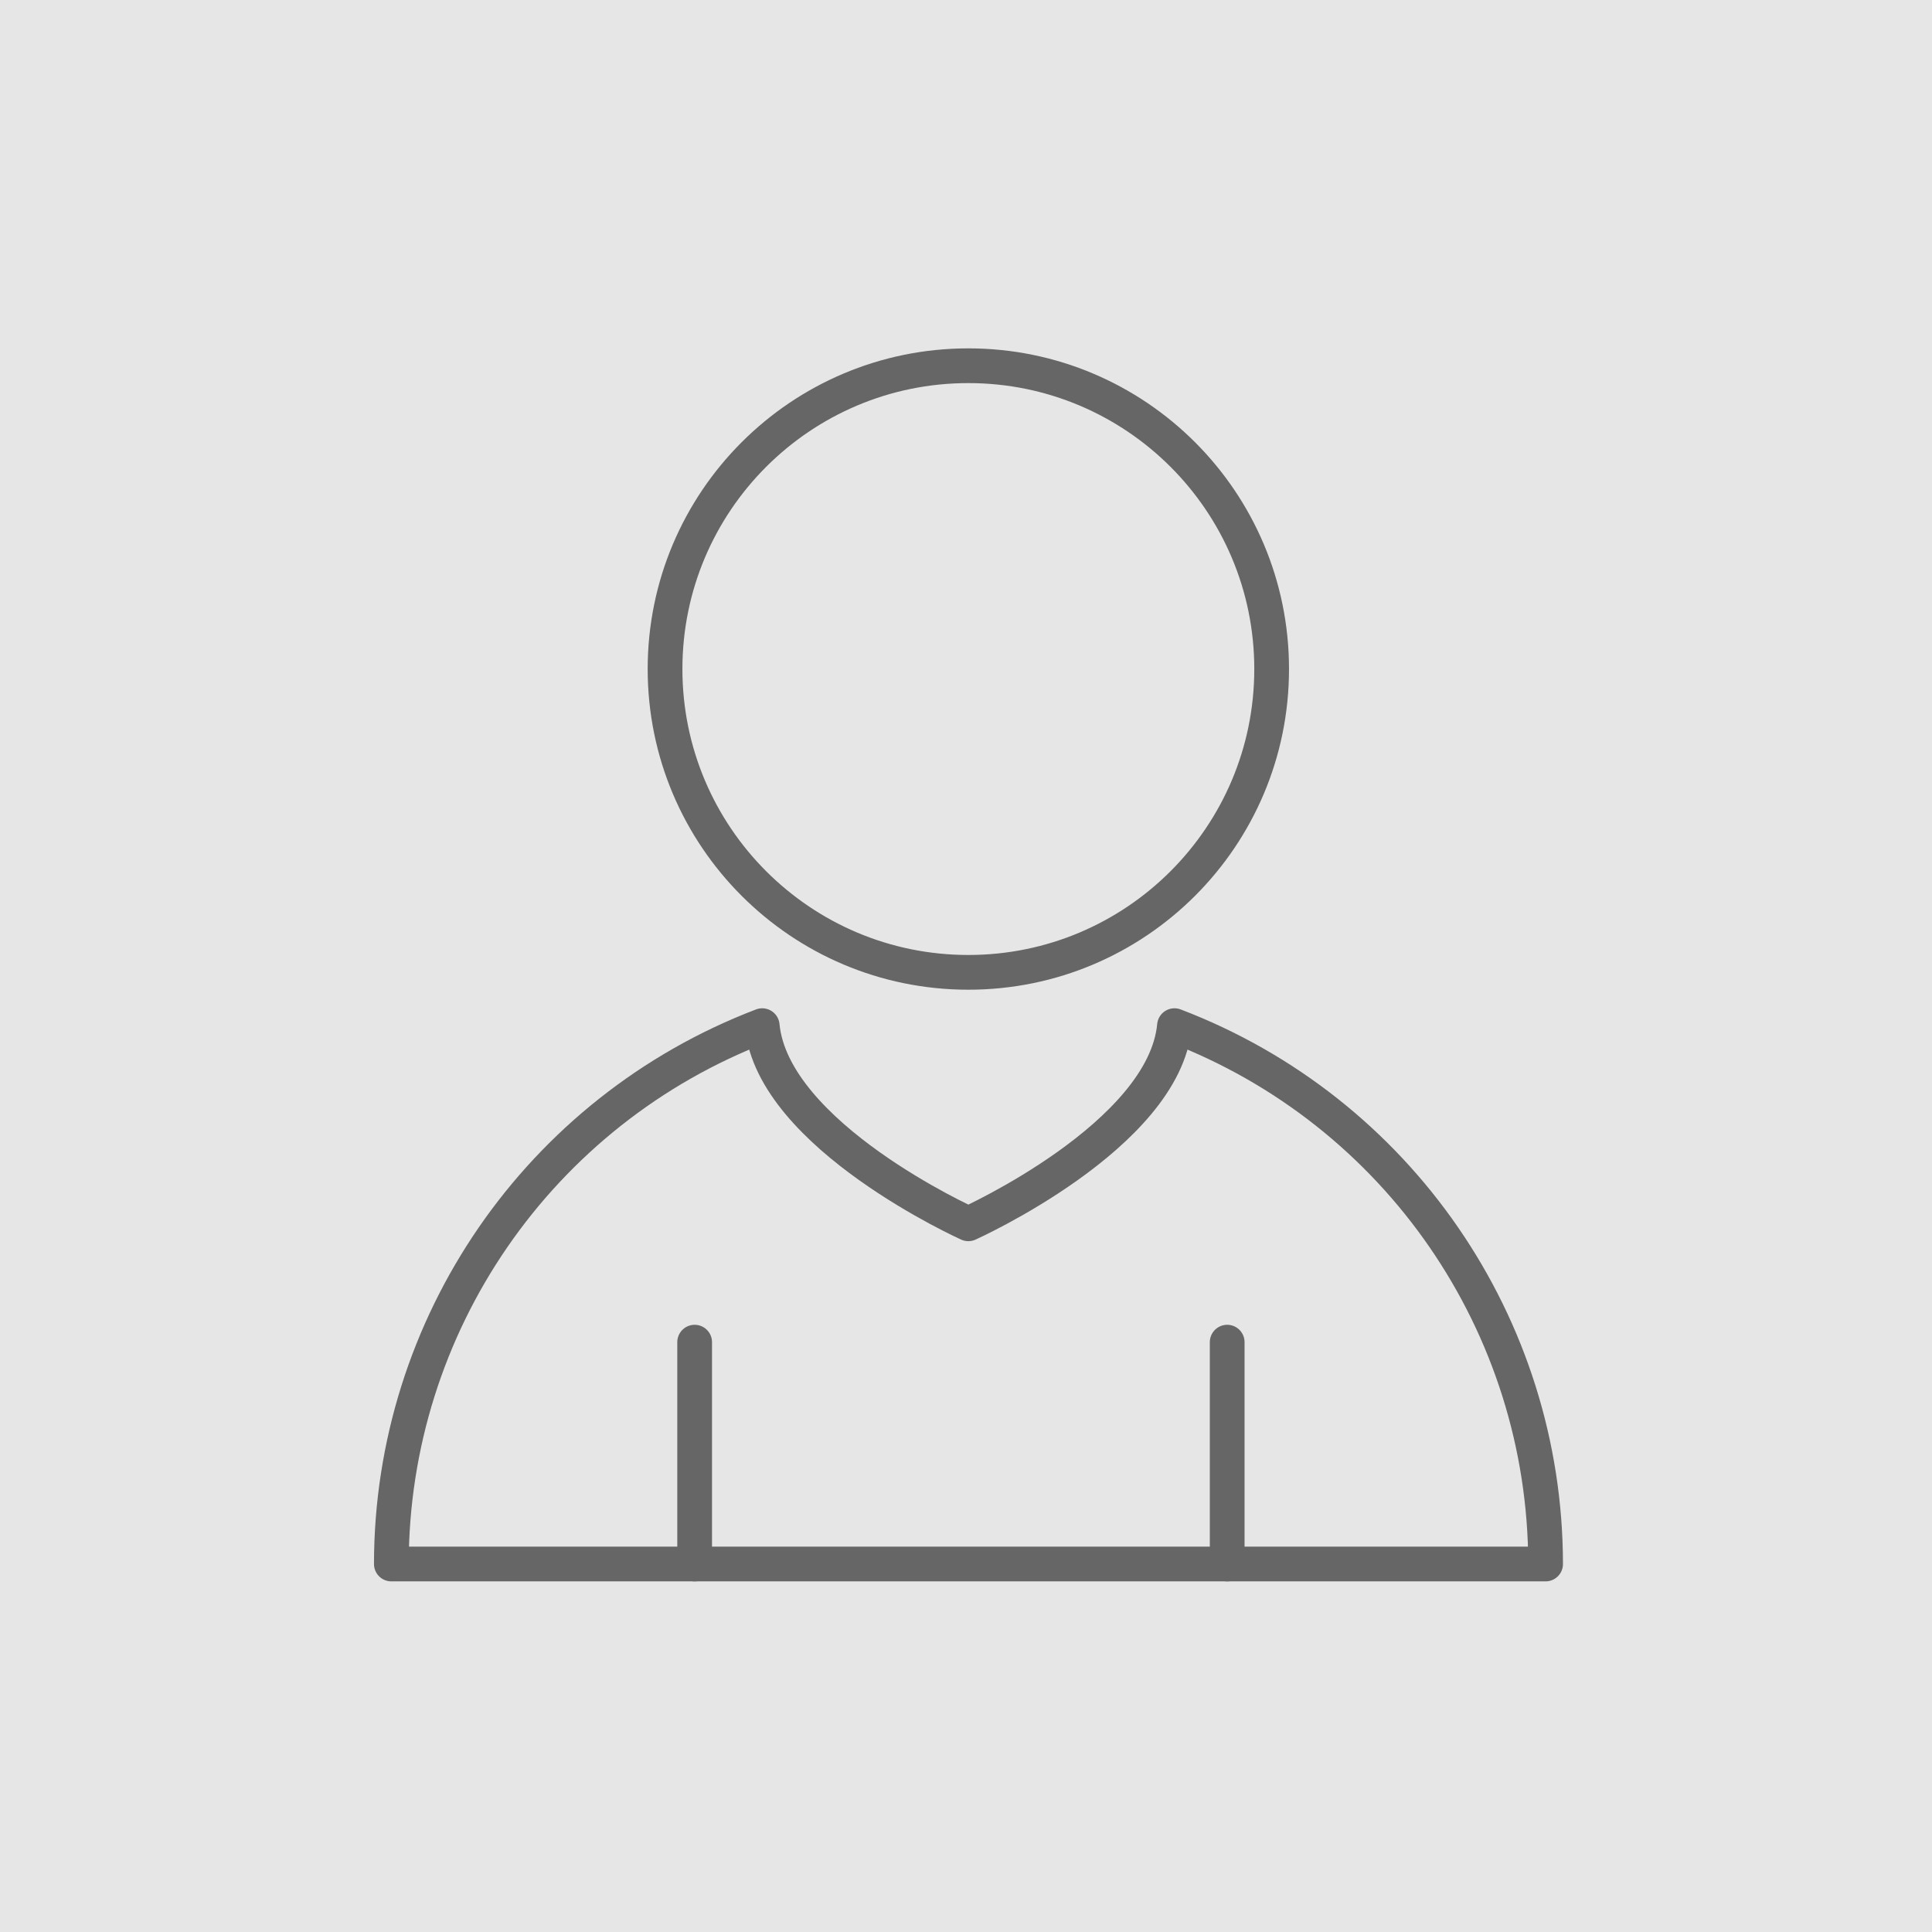
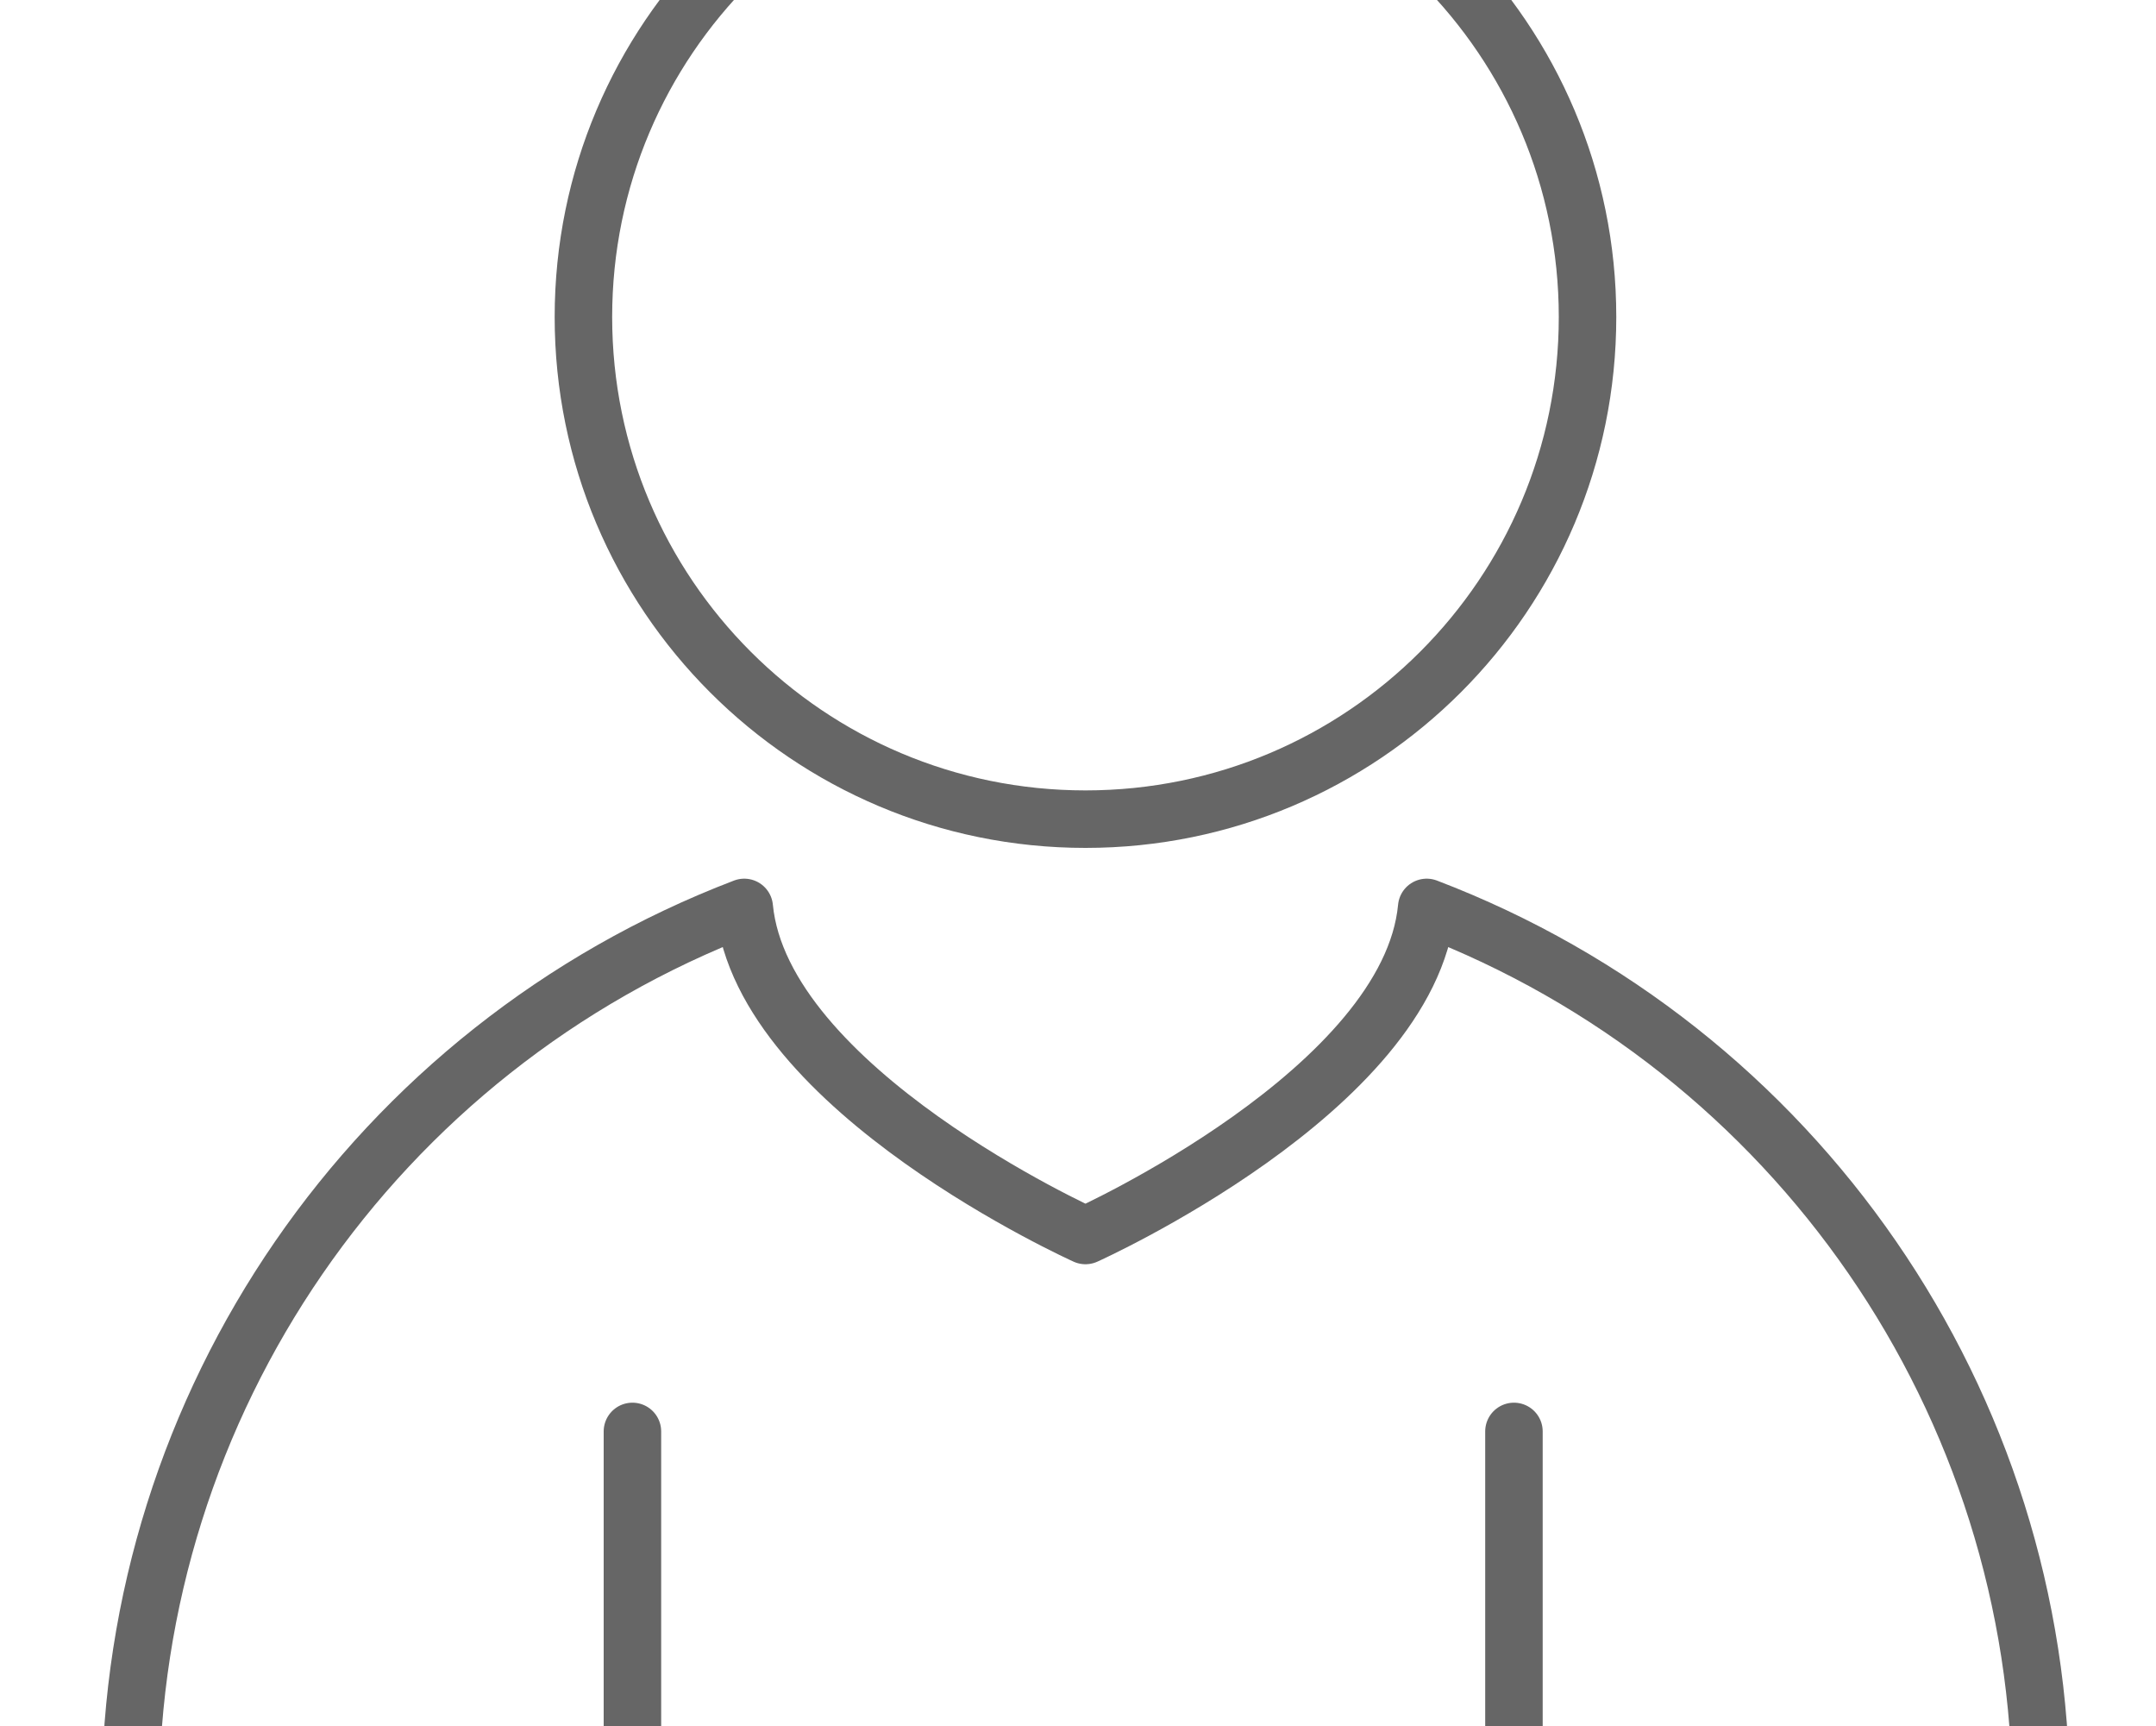
- <svg xmlns="http://www.w3.org/2000/svg" viewBox="0 0 222.5 222.5">
+ <svg xmlns="http://www.w3.org/2000/svg" viewBox="36 55 150 120">
  <defs>
-     <style>.cls-1{fill:#e6e6e6;}.cls-2{fill:none;stroke:#666;stroke-linecap:round;stroke-linejoin:round;stroke-width:4px;}</style>
+     <style>.cls-2{fill:none;stroke:#666;stroke-linecap:round;stroke-linejoin:round;stroke-width:4px;}</style>
  </defs>
-   <g id="Layer_2" data-name="Layer 2">
-     <g id="Screens">
-       <rect class="cls-1" width="222.5" height="222.5" />
-       <circle class="cls-2" cx="111.52" cy="77.05" r="34.93" />
-       <path class="cls-2" d="M135.26,118.12c-1.2,12.69-23.74,22.82-23.74,22.82S89,130.81,87.78,118.12a66.41,66.41,0,0,0-42.71,62H178A66.41,66.41,0,0,0,135.26,118.12Z" />
-       <line class="cls-2" x1="80" y1="180.12" x2="80" y2="154.57" />
-       <line class="cls-2" x1="141.33" y1="180.12" x2="141.33" y2="154.57" />
-     </g>
-   </g>
+   <circle class="cls-2" cx="111.52" cy="77.05" r="34.93" />
+   <path class="cls-2" d="M135.26,118.12c-1.2,12.69-23.74,22.82-23.74,22.82S89,130.81,87.78,118.12a66.41,66.41,0,0,0-42.71,62H178A66.41,66.41,0,0,0,135.26,118.12Z" />
+   <line class="cls-2" x1="80" y1="180.12" x2="80" y2="154.57" />
+   <line class="cls-2" x1="141.33" y1="180.12" x2="141.33" y2="154.57" />
</svg>
